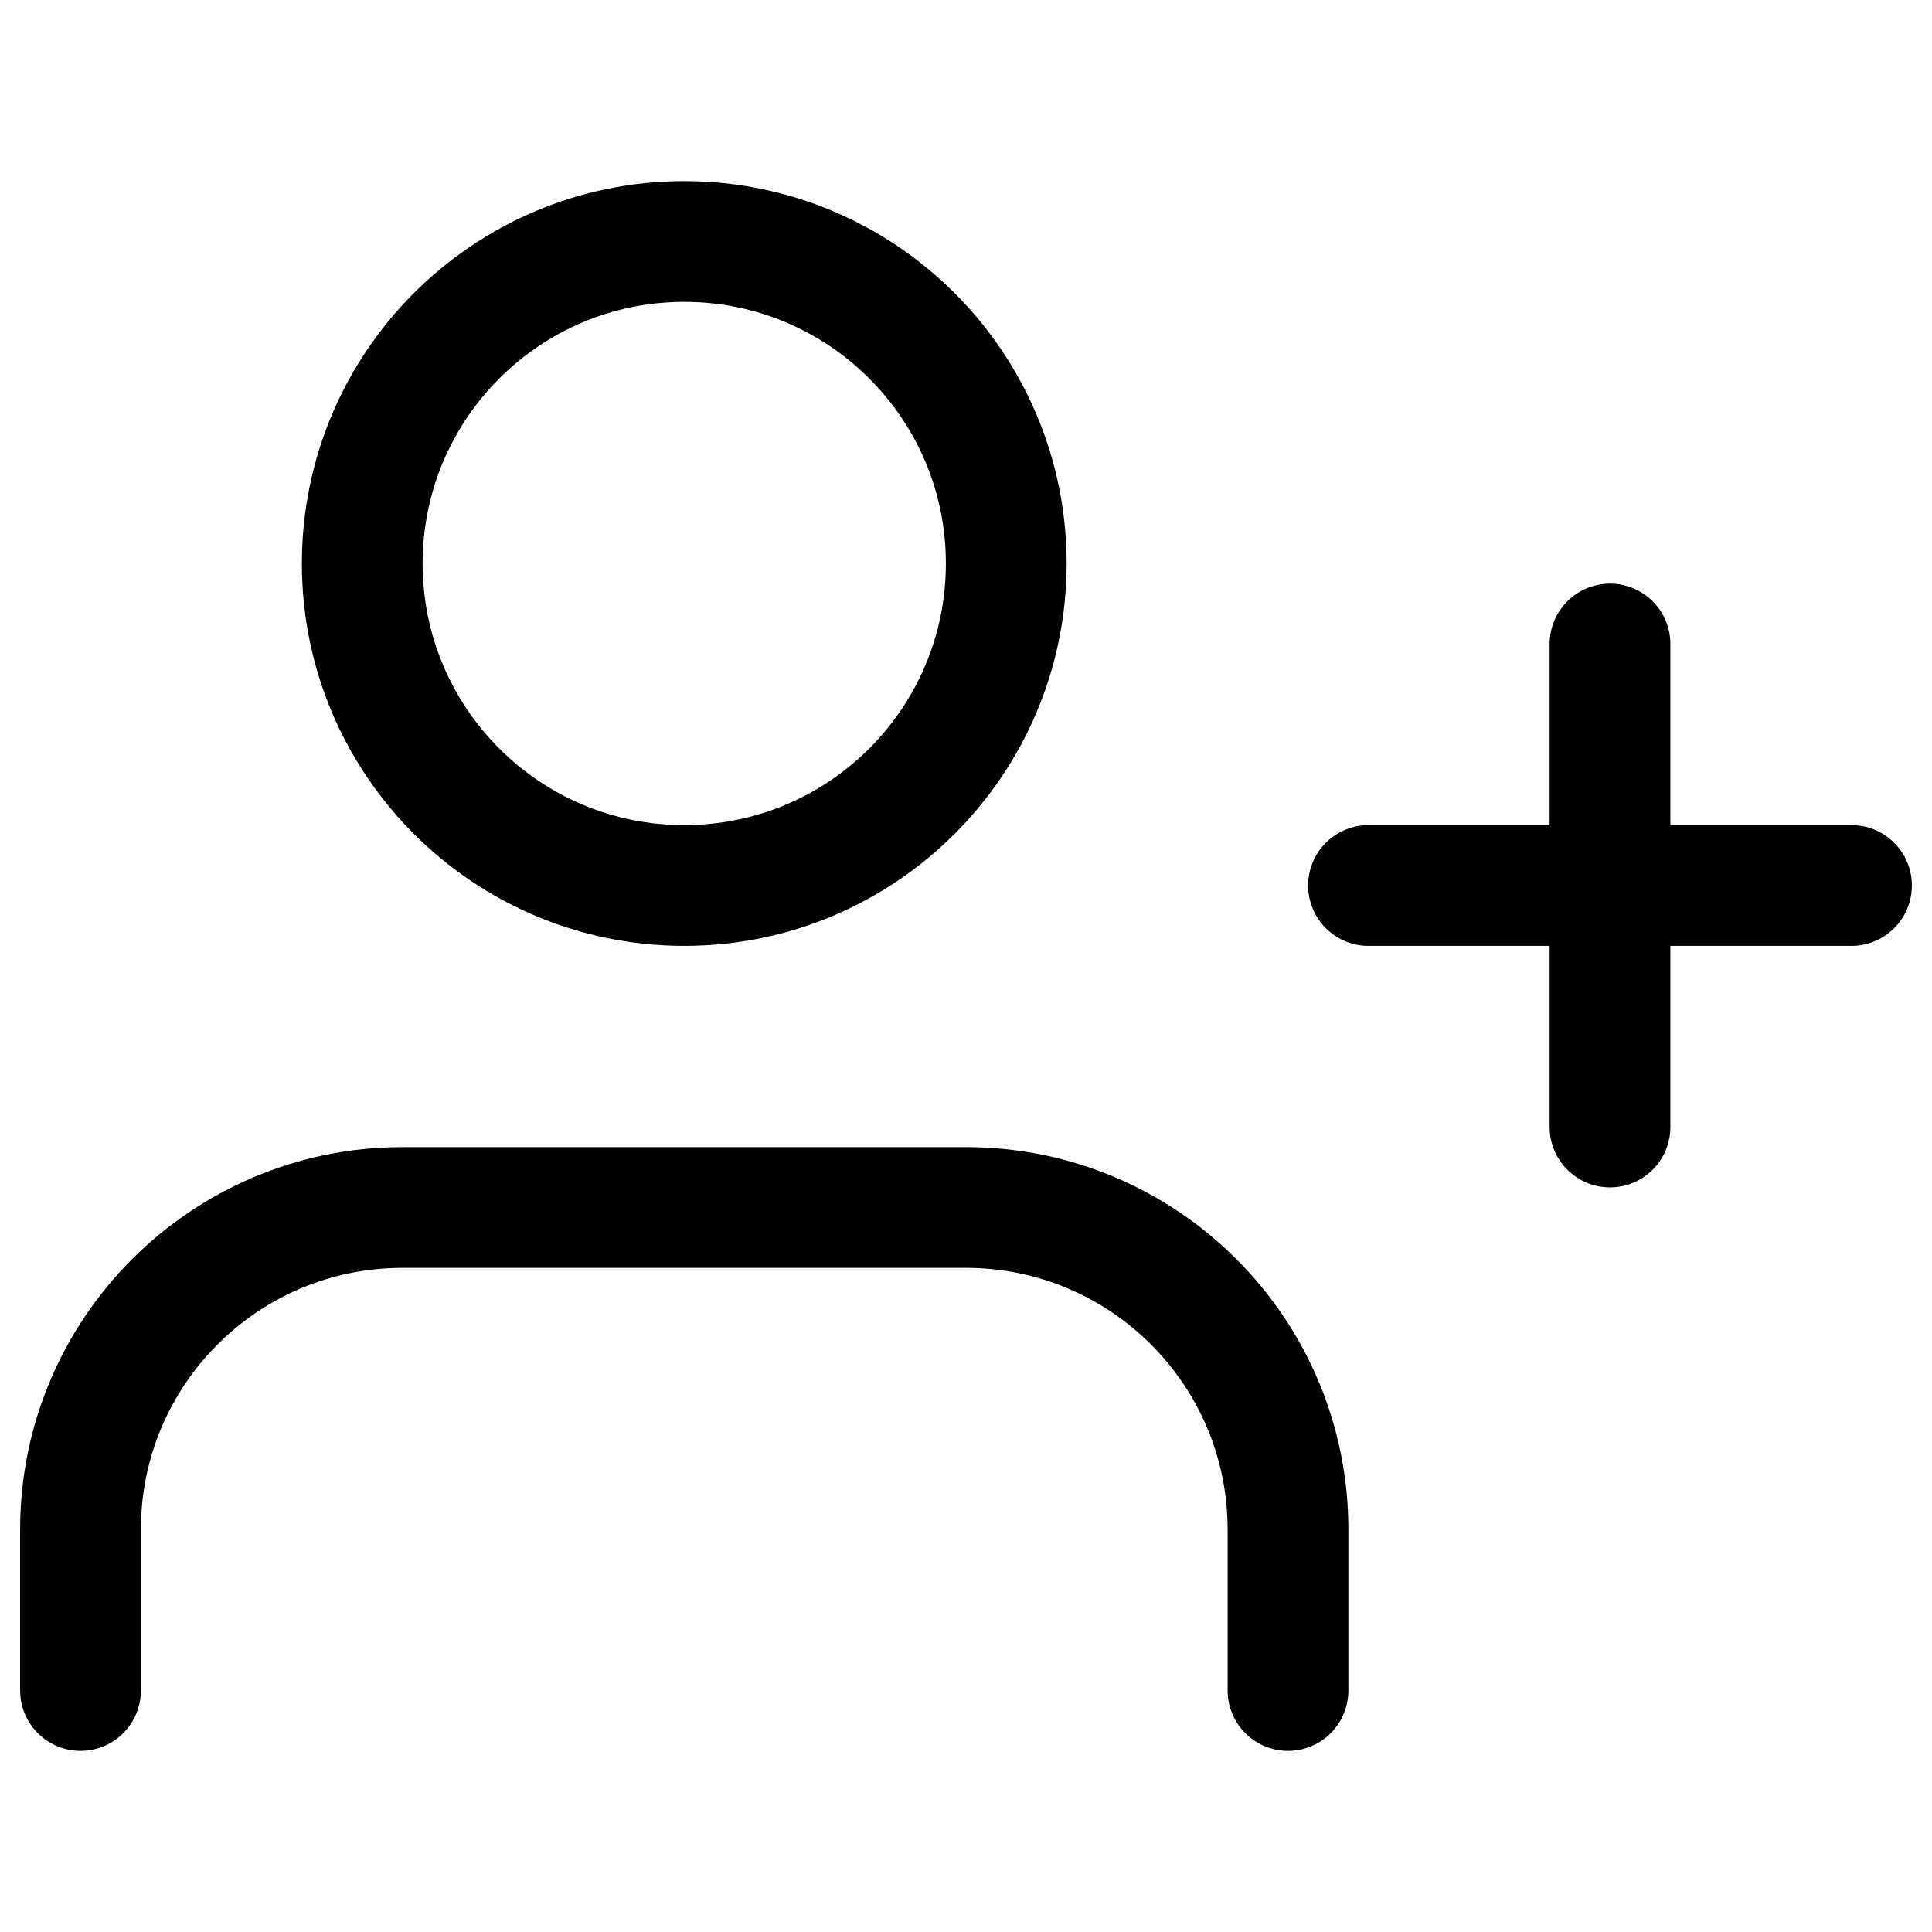
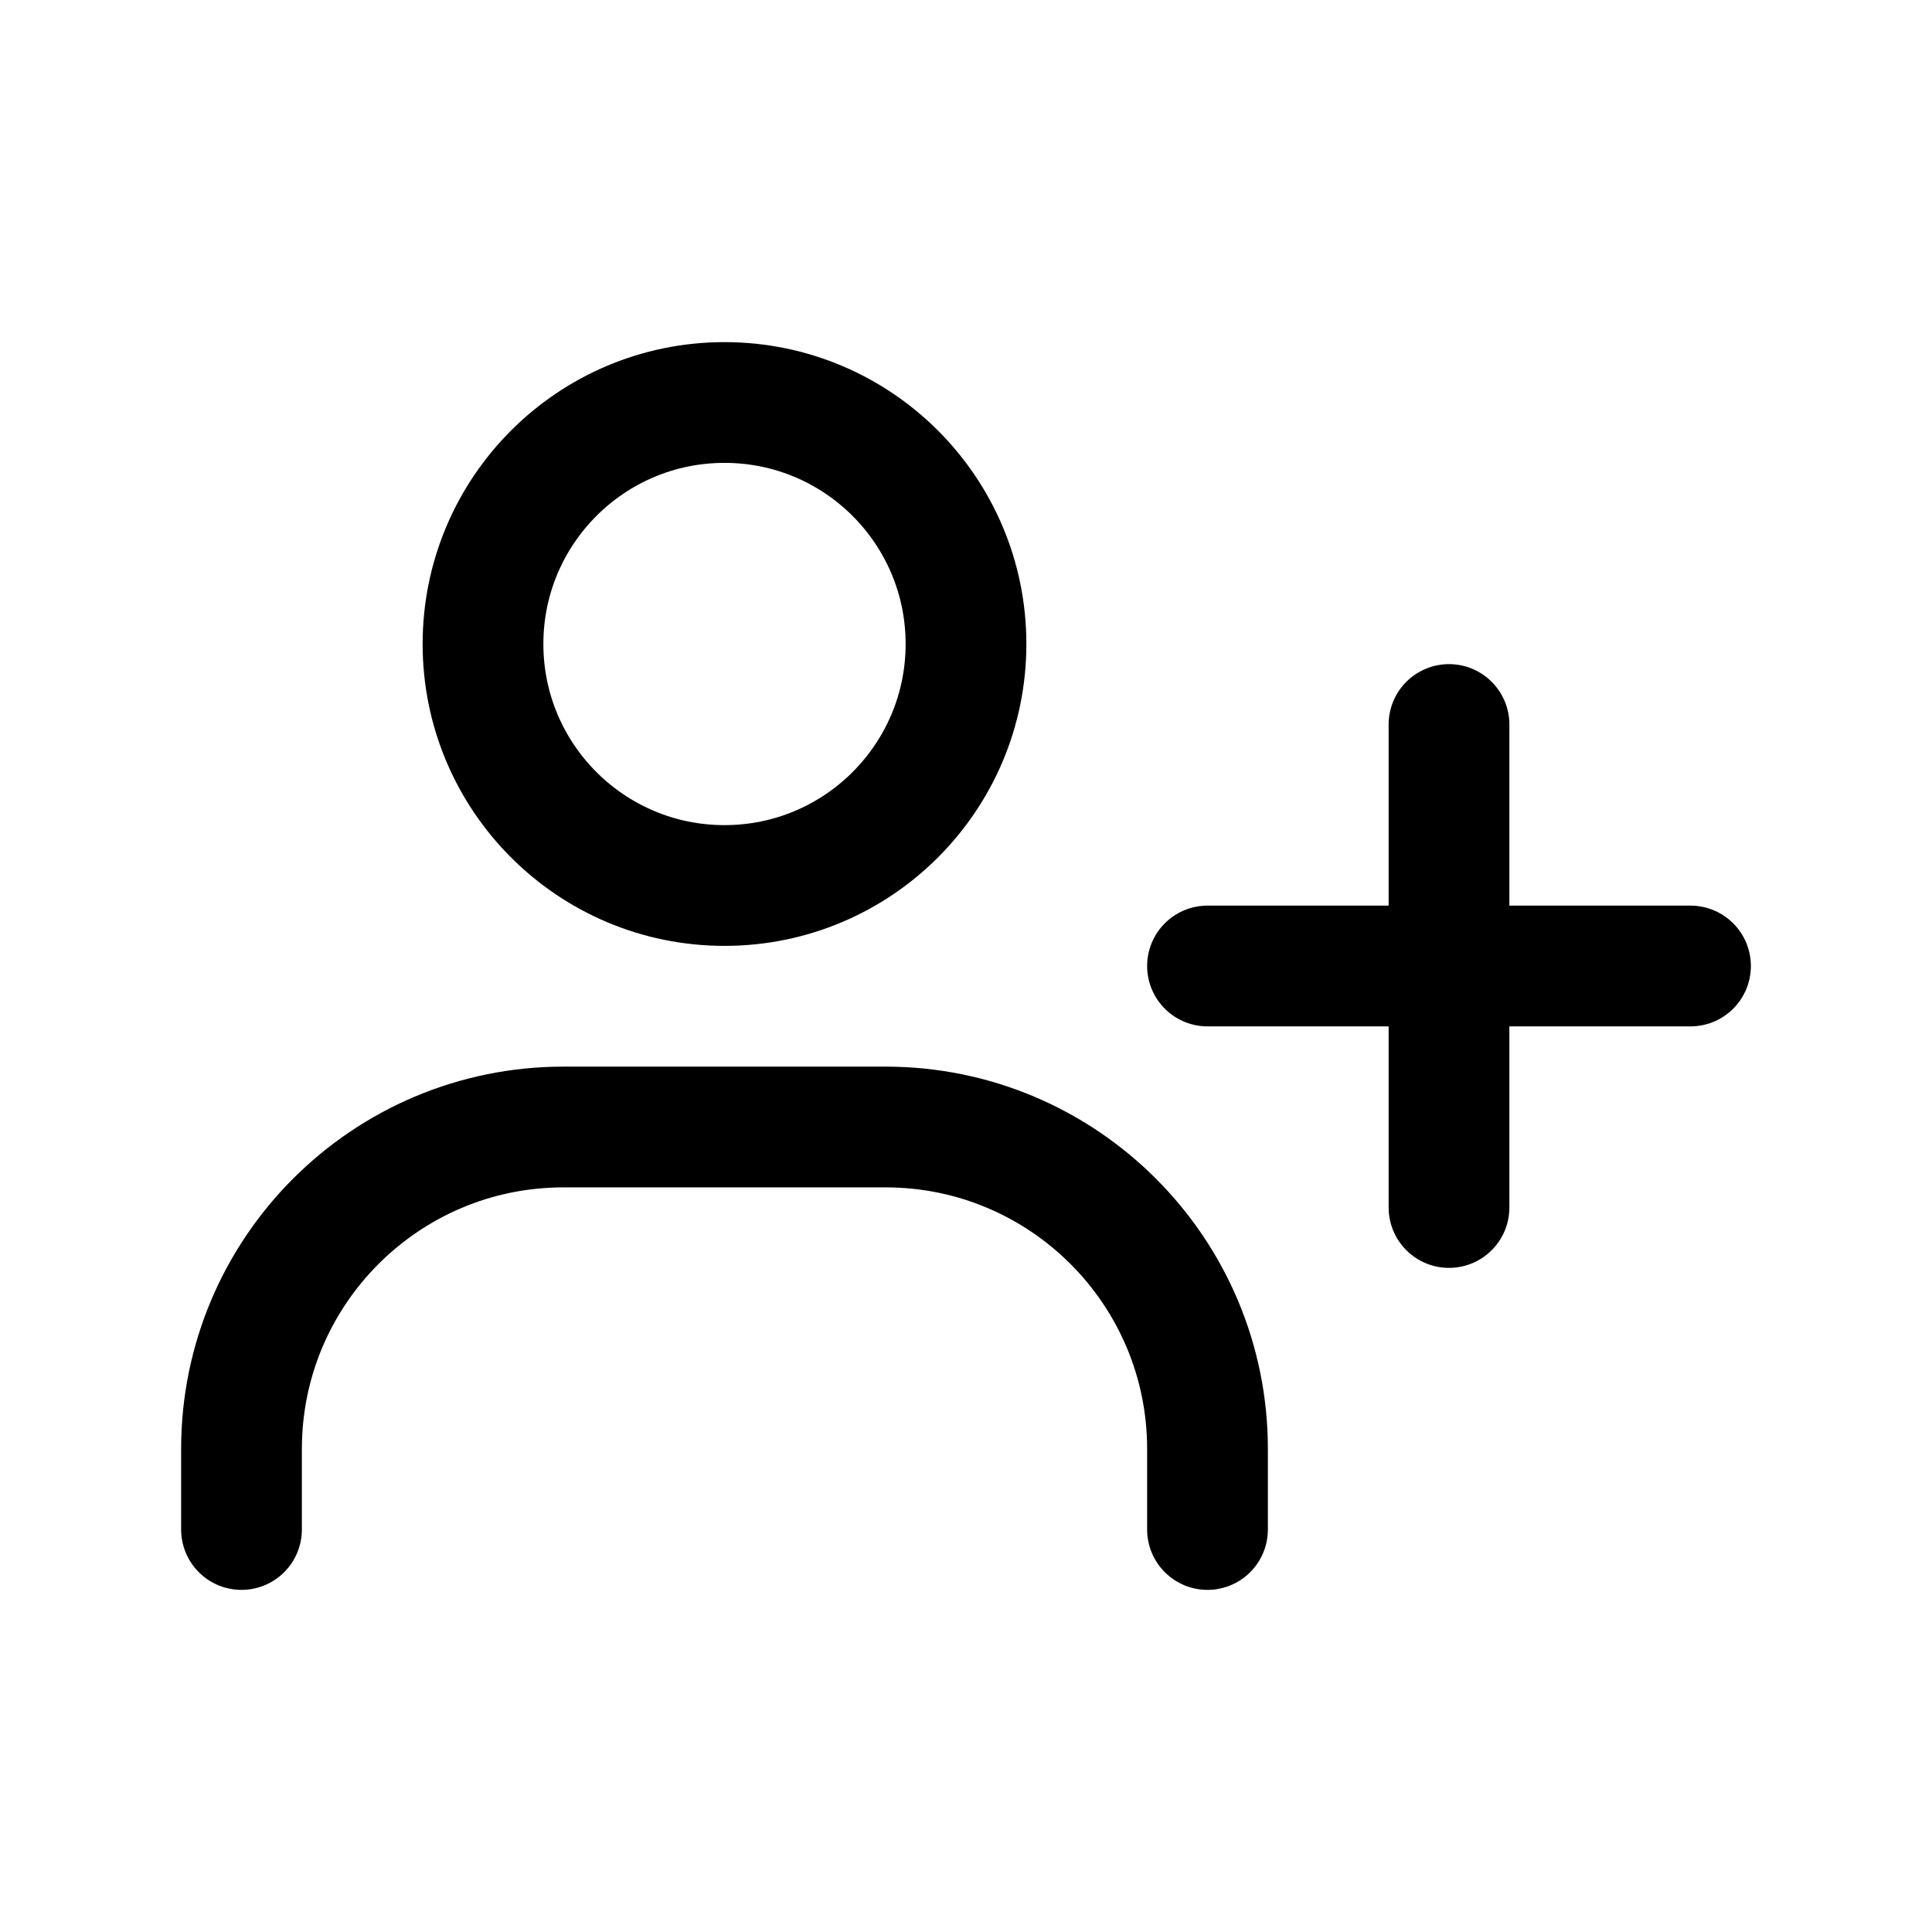
- <svg xmlns="http://www.w3.org/2000/svg" viewBox="0 0 24 24" fill="none" stroke="currentColor" stroke-width="1.5" stroke-linecap="round" stroke-linejoin="round">
-   <path d="M16 21v-2a4 4 0 0 0-4-4H5a4 4 0 0 0-4 4v2" />
-   <circle cx="8.5" cy="7" r="4" />
-   <line x1="20" y1="8" x2="20" y2="14" />
-   <line x1="23" y1="11" x2="17" y2="11" />
+ <svg xmlns="http://www.w3.org/2000/svg" width="1em" height="1em" viewBox="0 0 24 24">
+   <path d="M0 0h24v24H0z" fill="none" />
+   <path fill="none" stroke="currentColor" stroke-linecap="round" stroke-width="1.5" d="M15 12h3m0 0h3m-3 0v3m0-3V9M3 19v-1a4 4 0 0 1 4-4h4a4 4 0 0 1 4 4v1M12 8a3 3 0 1 1-6 0a3 3 0 0 1 6 0Z" />
</svg>
